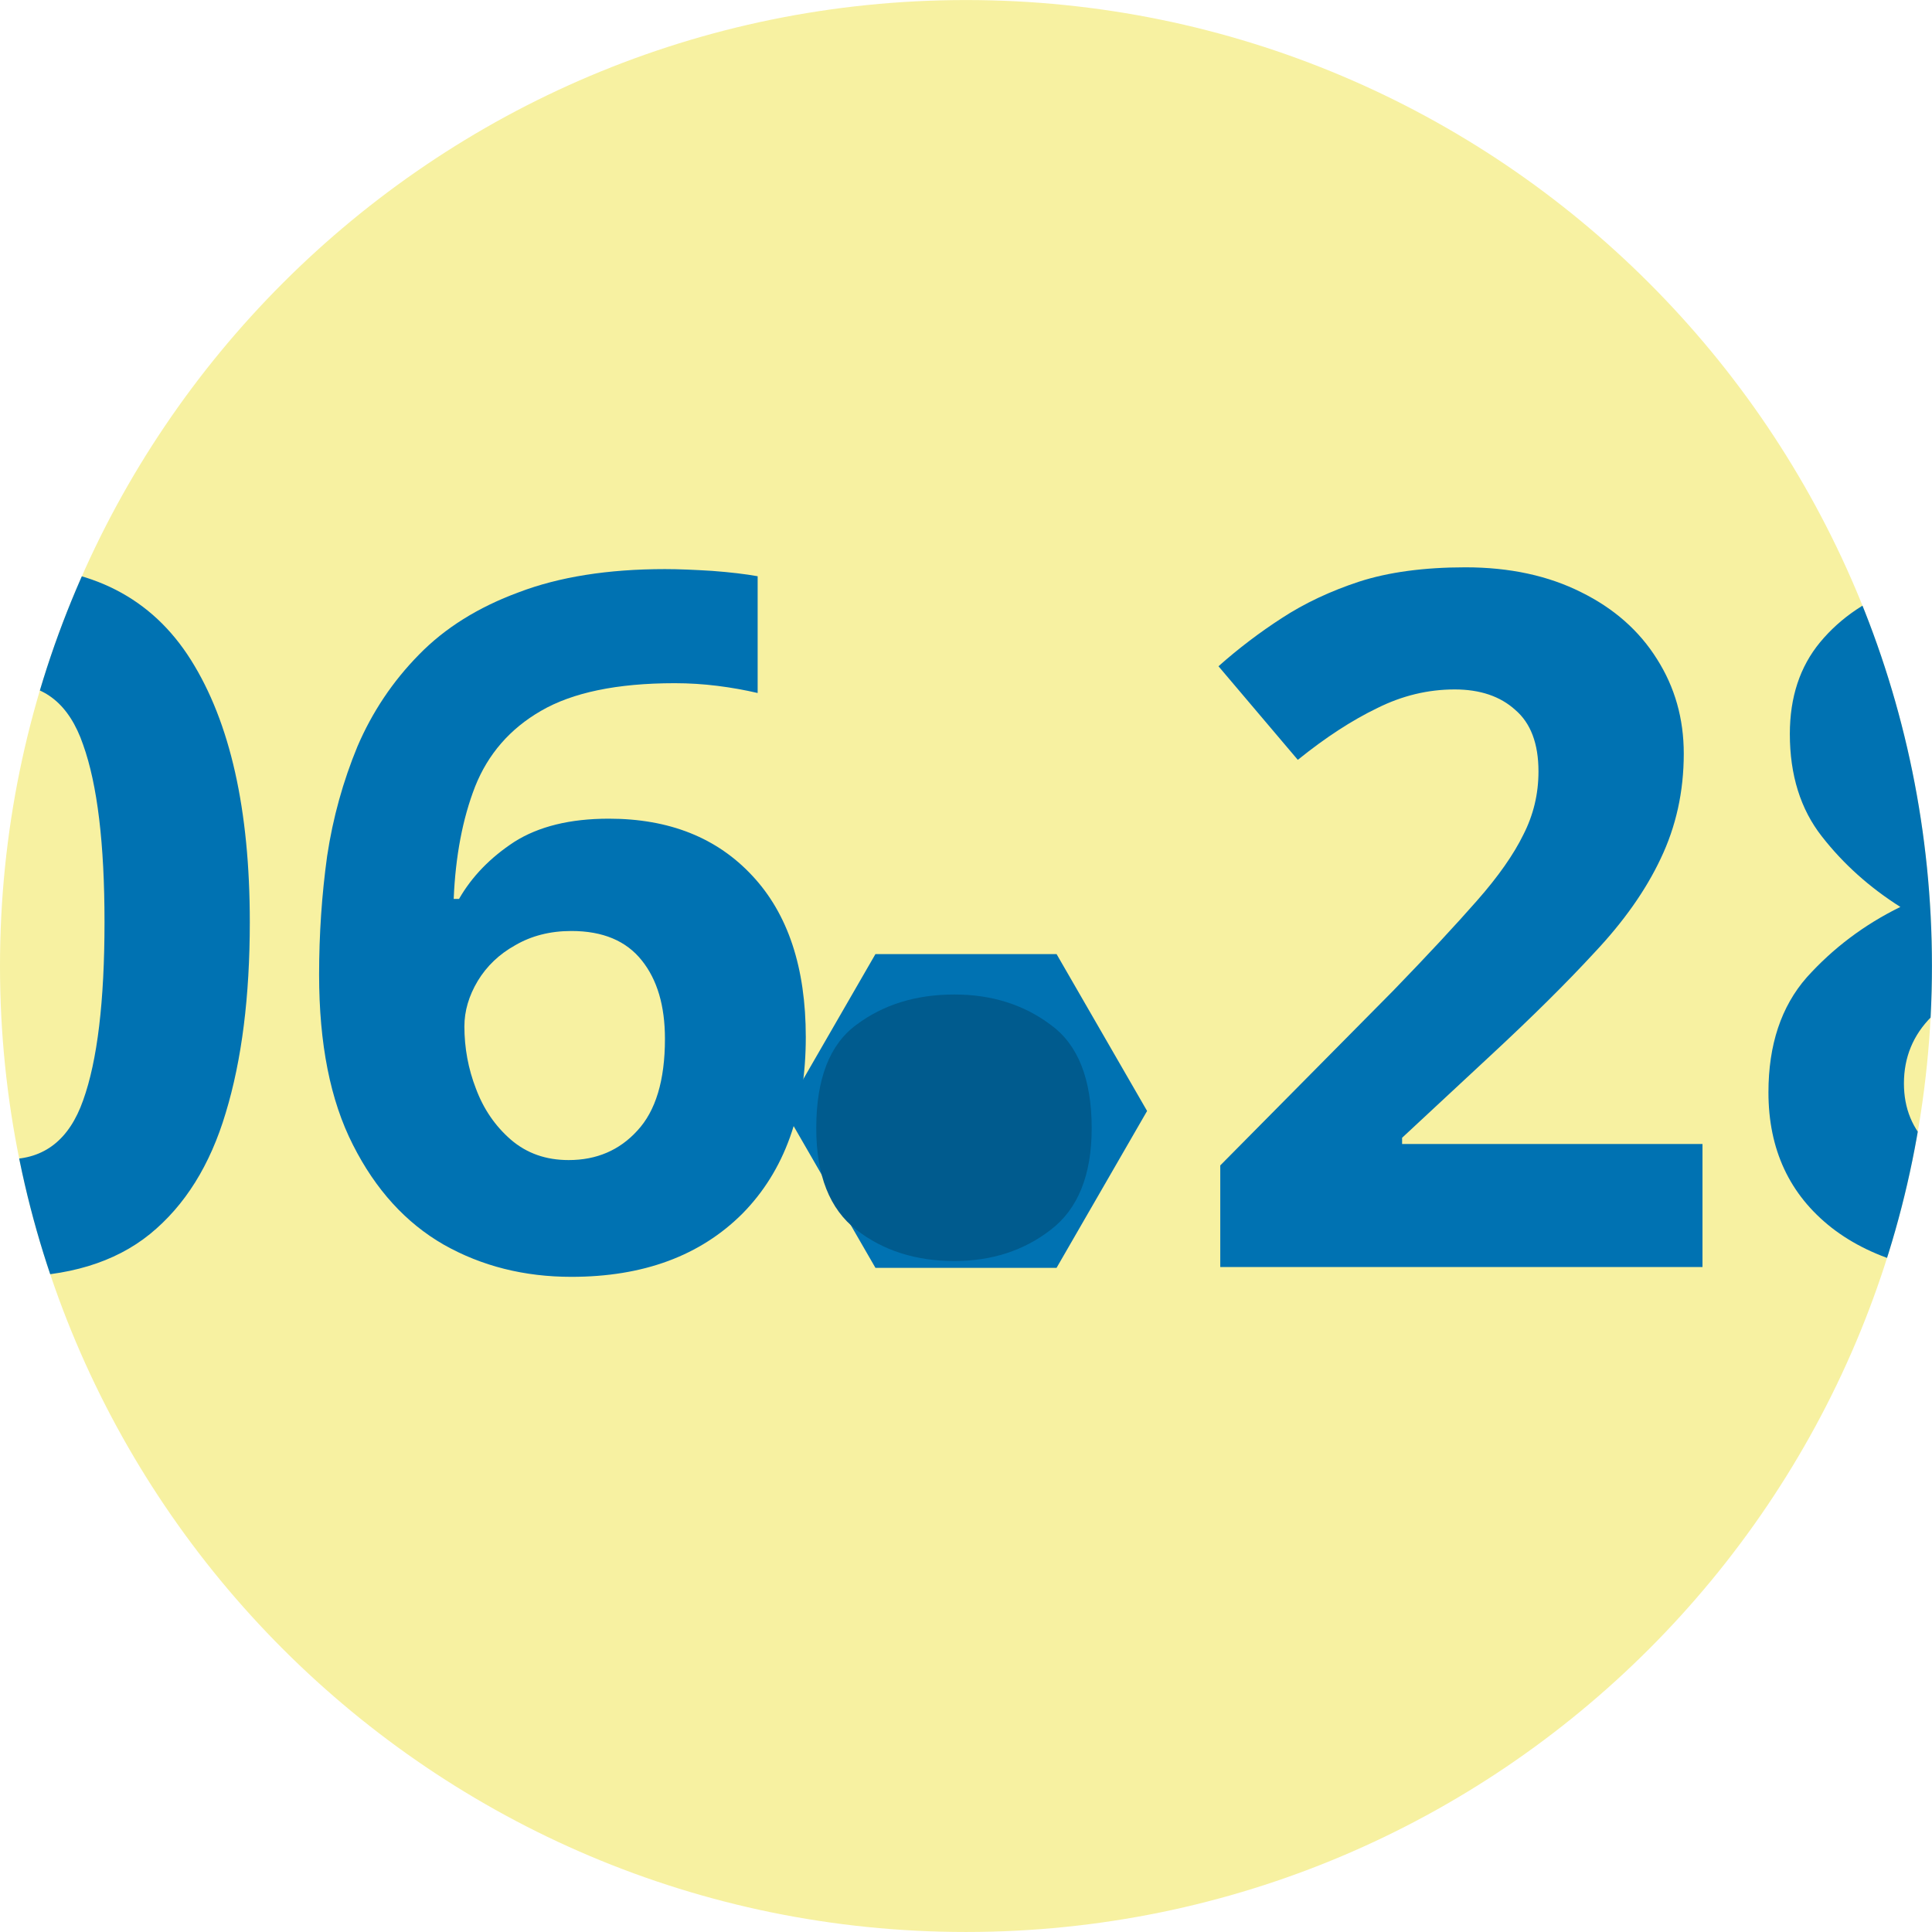
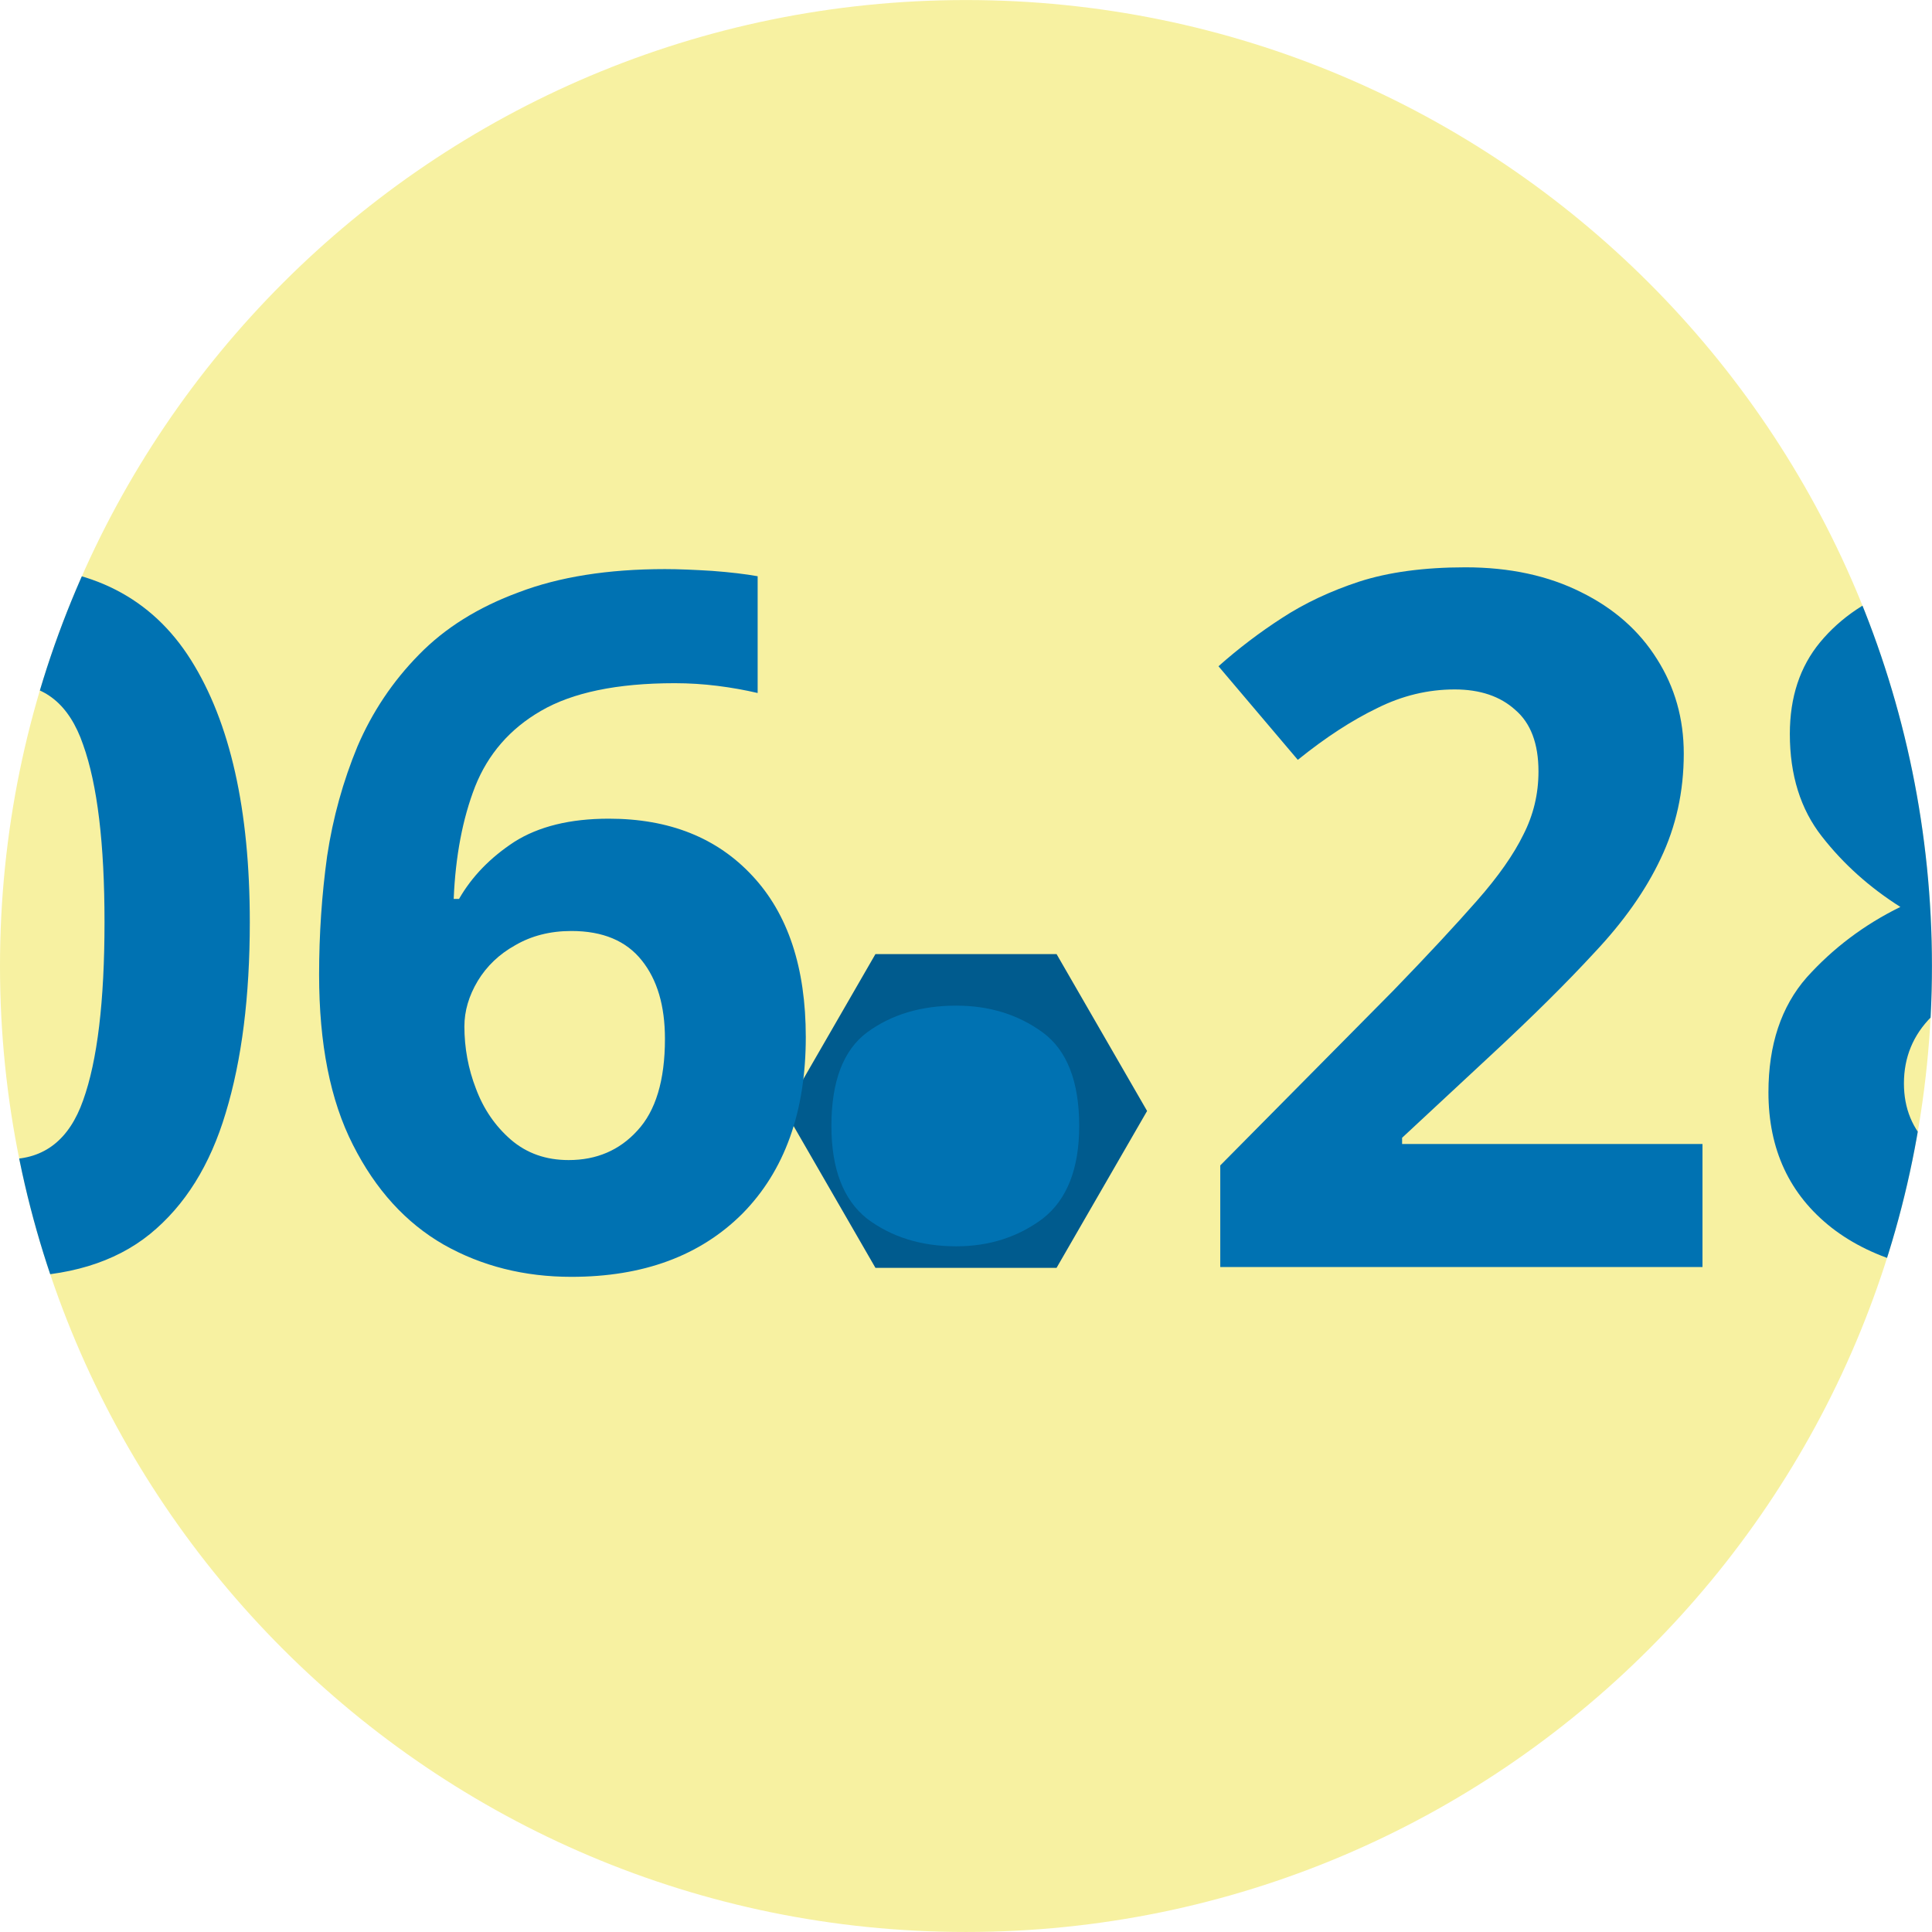
<svg xmlns="http://www.w3.org/2000/svg" width="128" height="128" viewBox="0 0 33.867 33.867" version="1.1" id="svg8">
  <defs id="defs2">
    <clipPath clipPathUnits="userSpaceOnUse" id="clipPath5">
      <circle style="fill:#0072b2;fill-opacity:1;stroke:none;stroke-width:0.505;stroke-linecap:butt;stroke-miterlimit:4;stroke-dasharray:none;stroke-opacity:1" id="circle6" cx="16.933" cy="280.067" r="16.933" />
    </clipPath>
    <clipPath clipPathUnits="userSpaceOnUse" id="clipPath9">
      <circle style="fill:#0072b2;fill-opacity:1;stroke:none;stroke-width:0.505;stroke-linecap:butt;stroke-miterlimit:4;stroke-dasharray:none;stroke-opacity:1" id="circle9" cx="16.933" cy="280.067" r="16.933" />
    </clipPath>
  </defs>
  <g id="layer1" transform="translate(0,-263.1333)">
    <circle style="display:inline;fill:#f7f1a1;fill-opacity:1;stroke:none;stroke-width:0.505;stroke-linecap:butt;stroke-miterlimit:4;stroke-dasharray:none;stroke-opacity:1" id="path4492" cx="16.933" cy="280.067" r="16.933" />
    <text xml:space="preserve" style="font-style:normal;font-variant:normal;font-weight:bold;font-stretch:normal;font-size:16.933px;line-height:6.106px;font-family:'Source Sans 3';-inkscape-font-specification:'Source Sans 3 Bold';letter-spacing:0px;word-spacing:0px;fill:#0072b2;stroke:#000000;stroke-width:0.265px;stroke-linecap:butt;stroke-linejoin:miter;stroke-opacity:1" x="20.718" y="285.341" id="text5" clip-path="url(#clipPath9)">
      <tspan id="tspan5" x="20.718" y="285.341" style="font-style:normal;font-variant:normal;font-weight:bold;font-stretch:normal;font-size:16.933px;font-family:'Source Sans 3';-inkscape-font-specification:'Source Sans 3 Bold';fill:#0072b2;fill-opacity:1;stroke:none;stroke-width:0.265px;stroke-opacity:1">28</tspan>
    </text>
-     <path style="fill:#0072b2;fill-opacity:1;stroke-width:0.265" d="m 15.346,285.358 h 3.175 l 1.587,-2.75 -1.587,-2.75 -3.175,10e-5 -1.587,2.75 z" id="path10" />
+     <path style="fill:#005b8e;fill-opacity:1;stroke-width:0.265" d="m 15.346,285.358 h 3.175 l 1.587,-2.75 -1.587,-2.75 -3.175,10e-5 -1.587,2.75 z" id="path10" />
    <text xml:space="preserve" style="font-style:normal;font-variant:normal;font-weight:bold;font-stretch:normal;font-size:16.933px;line-height:6.106px;font-family:'Source Sans 3';-inkscape-font-specification:'Source Sans 3, Bold';letter-spacing:0px;word-spacing:0px;fill:#0072b2;stroke:#000000;stroke-width:0.265px;stroke-linecap:butt;stroke-linejoin:miter;stroke-opacity:1;font-variant-ligatures:normal;font-variant-caps:normal;font-variant-numeric:normal;font-variant-east-asian:normal" x="-4.682" y="285.341" id="text1010" clip-path="url(#clipPath5)">
      <tspan id="tspan1008" x="-4.682" y="285.341" style="font-style:normal;font-variant:normal;font-weight:bold;font-stretch:normal;font-size:16.933px;font-family:'Source Sans 3';-inkscape-font-specification:'Source Sans 3, Bold';fill:#0072b2;fill-opacity:1;stroke:none;stroke-width:0.265px;stroke-opacity:1;font-variant-ligatures:normal;font-variant-caps:normal;font-variant-numeric:normal;font-variant-east-asian:normal">06</tspan>
    </text>
-     <text xml:space="preserve" style="font-style:normal;font-variant:normal;font-weight:bold;font-stretch:normal;font-size:28.222px;line-height:10.176px;font-family:'Source Sans 3';-inkscape-font-specification:'Source Sans 3 Bold';letter-spacing:0px;word-spacing:0px;fill:#005b8e;fill-opacity:1;stroke:#000000;stroke-width:0.265px;stroke-linecap:butt;stroke-linejoin:miter;stroke-opacity:1" x="12.7" y="284.881" id="text1010-7">
-       <tspan id="tspan1008-9" x="12.7" y="284.881" style="font-style:normal;font-variant:normal;font-weight:bold;font-stretch:normal;font-size:28.222px;line-height:10.176px;font-family:'Source Sans 3';-inkscape-font-specification:'Source Sans 3 Bold';fill:#005b8e;fill-opacity:1;stroke:none;stroke-width:0.265px;stroke-opacity:1">.</tspan>
+     <text xml:space="preserve" style="font-style:normal;font-variant:normal;font-weight:bold;font-stretch:normal;font-size:25.4px;line-height:9.159px;font-family:'Source Sans 3';-inkscape-font-specification:'Source Sans 3 Bold';letter-spacing:0px;word-spacing:0px;fill:#0072b2;fill-opacity:1;stroke:#000000;stroke-width:0.265px;stroke-linecap:butt;stroke-linejoin:miter;stroke-opacity:1" x="13.123" y="284.653" id="text1010-7">
+       <tspan id="tspan1008-9" x="13.123" y="284.653" style="font-style:normal;font-variant:normal;font-weight:bold;font-stretch:normal;font-size:25.4px;line-height:9.159px;font-family:'Source Sans 3';-inkscape-font-specification:'Source Sans 3 Bold';fill:#0072b2;fill-opacity:1;stroke:none;stroke-width:0.265px;stroke-opacity:1">.</tspan>
    </text>
  </g>
</svg>
